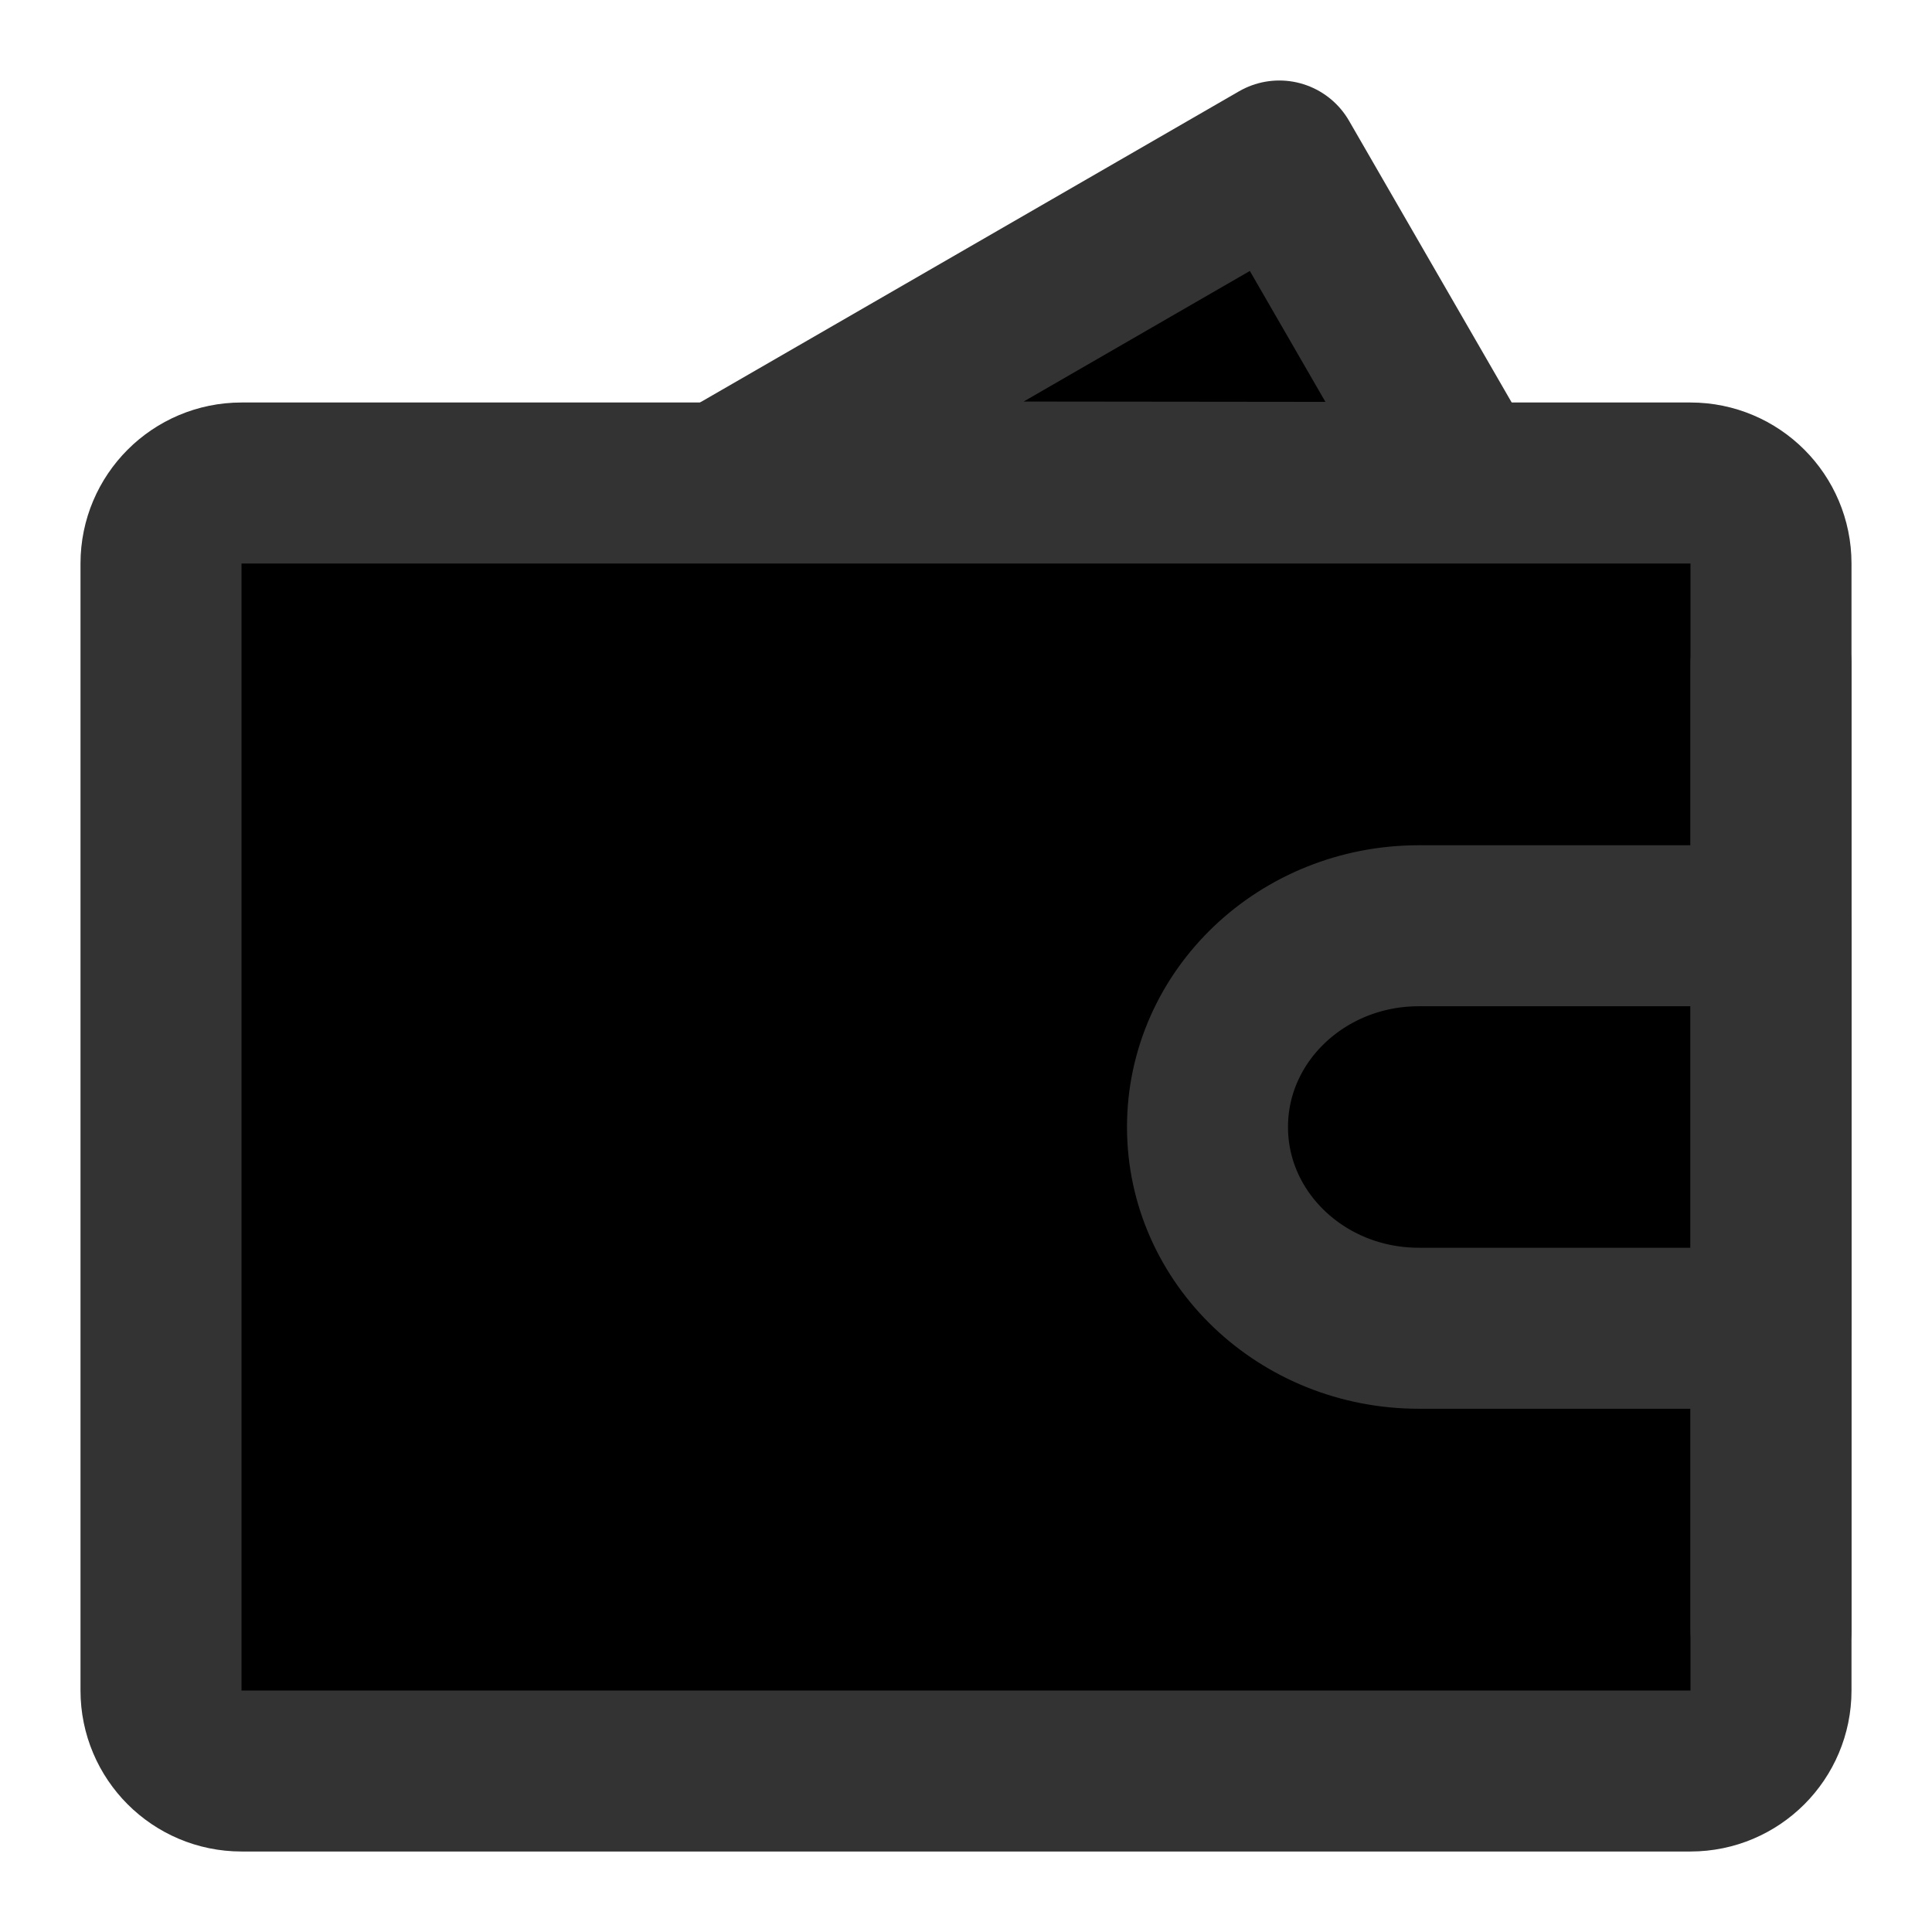
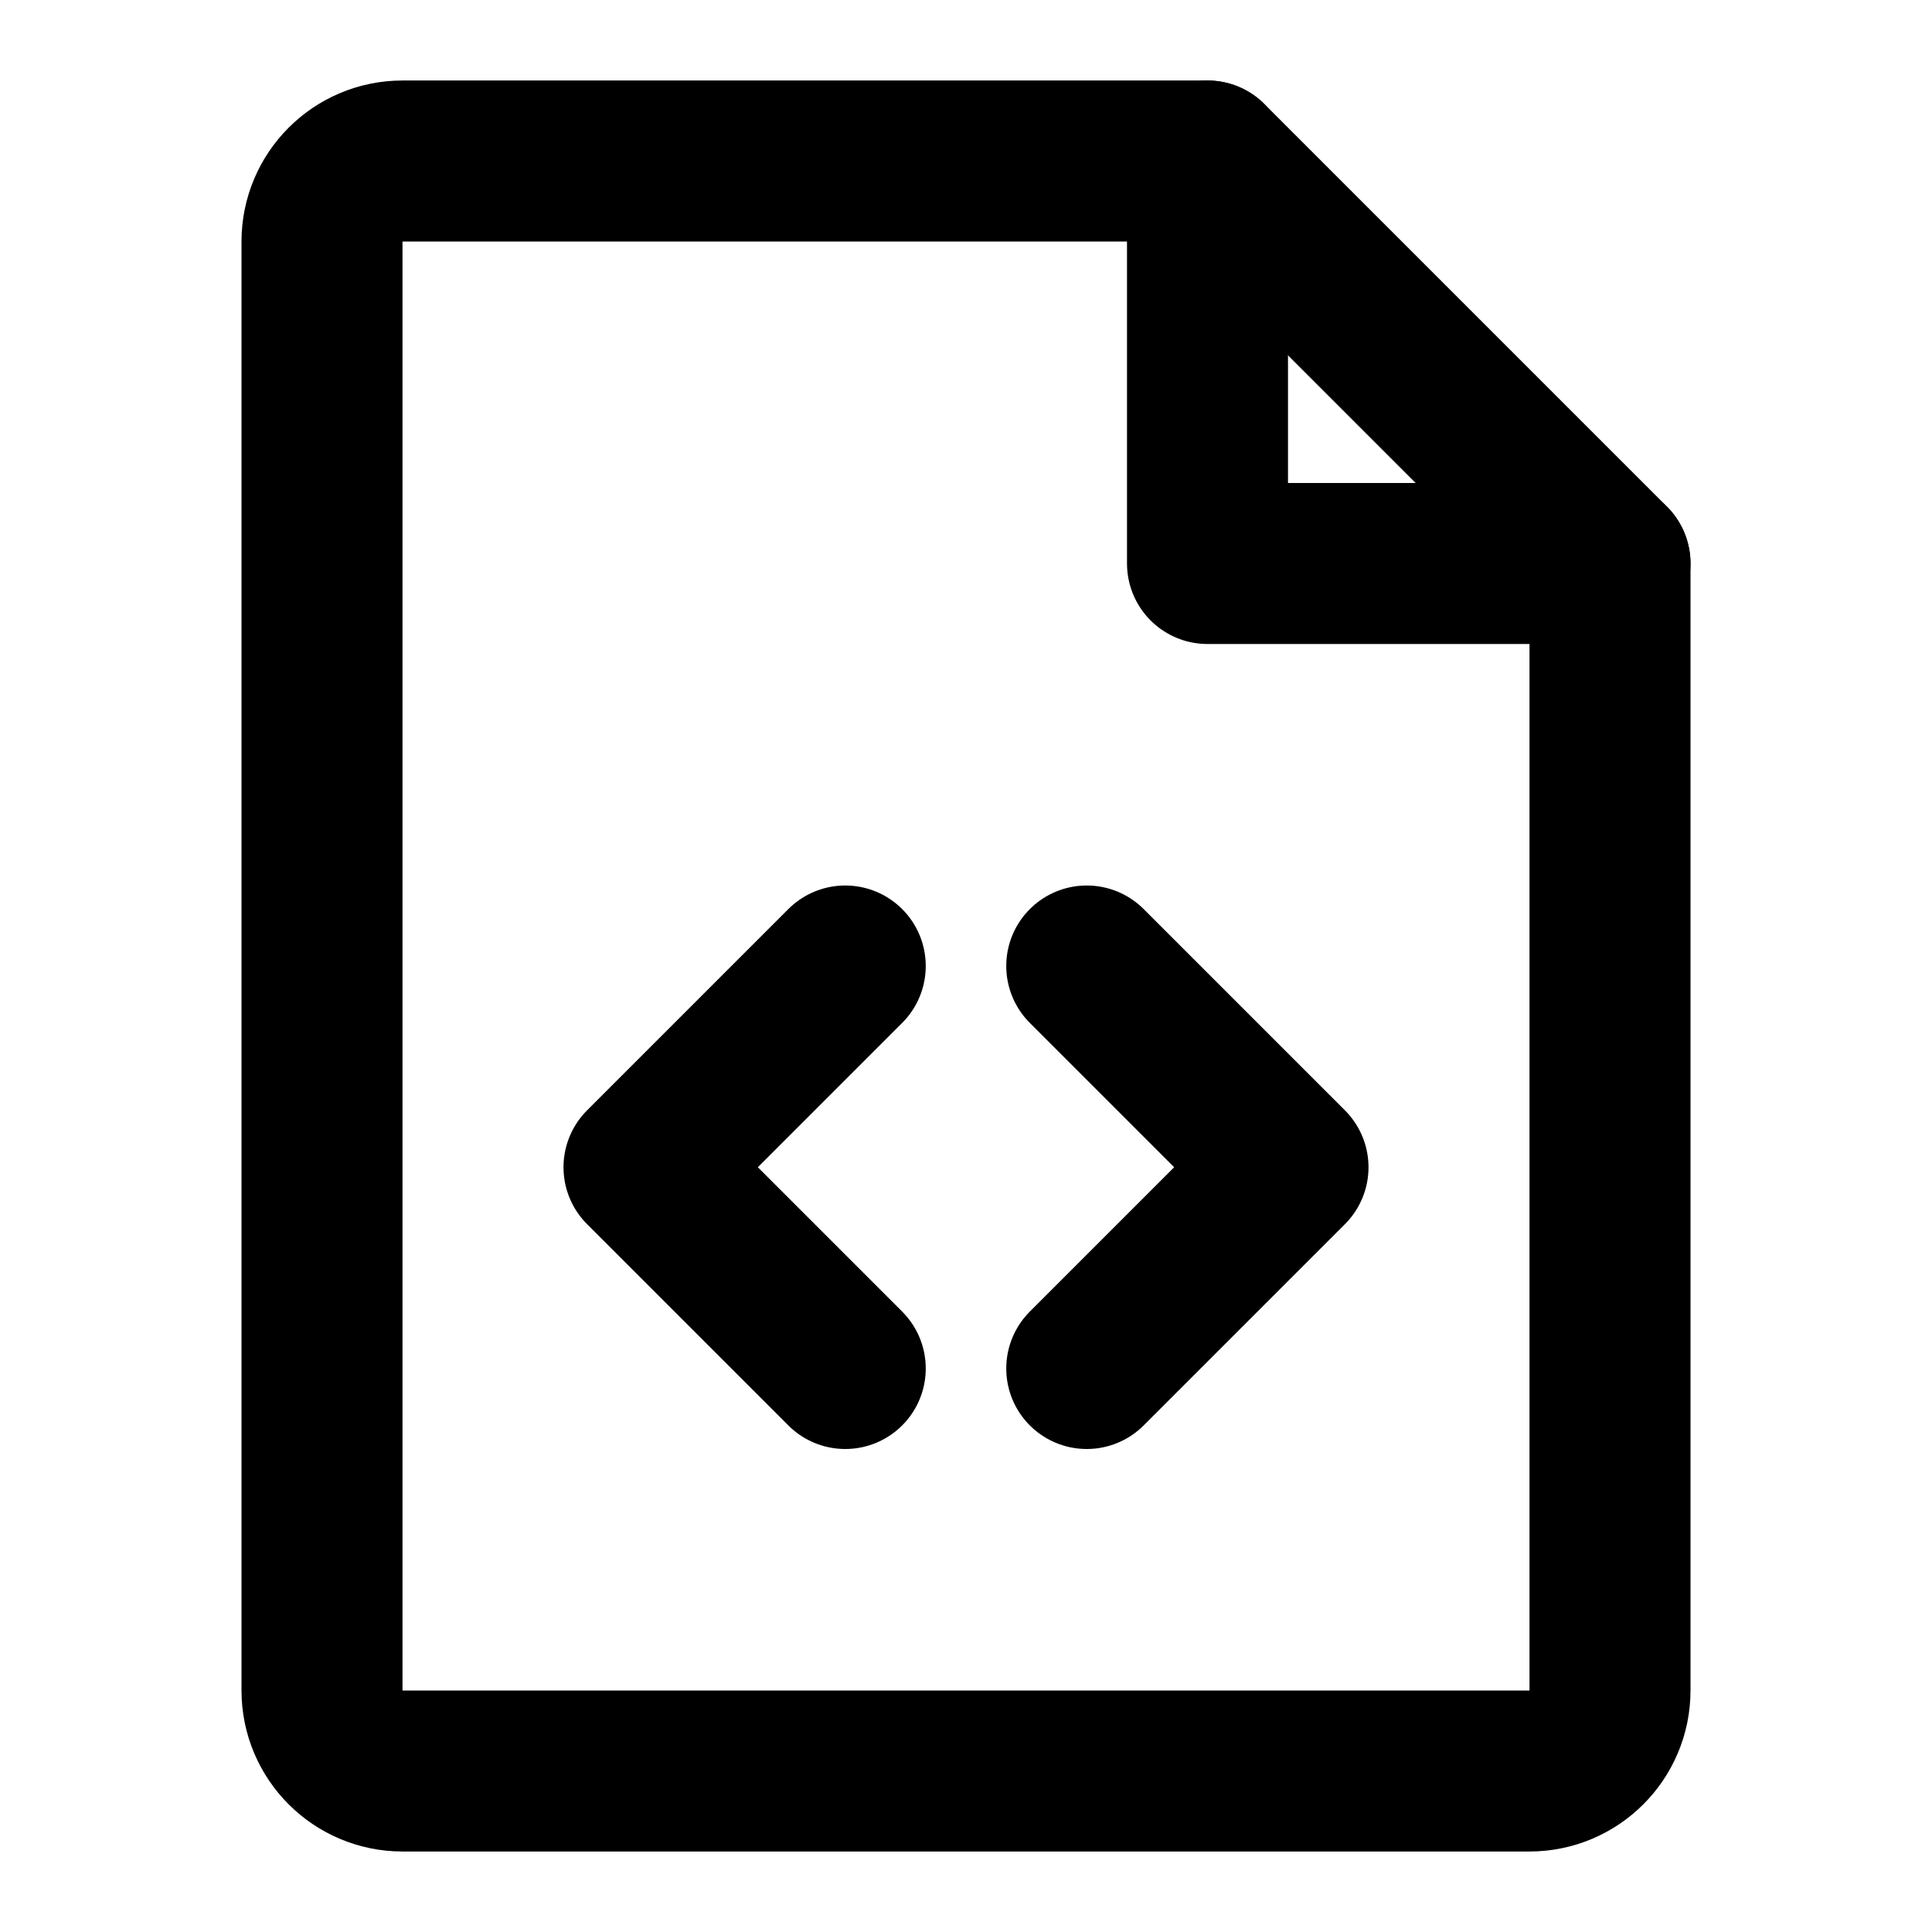
- <svg xmlns="http://www.w3.org/2000/svg" viewBox="0 0 24 24" fill="currentColor">
-   <path fill-rule="evenodd" clip-rule="evenodd" d="M8.991 5.984L15.892 2L18.198 5.994L8.991 5.984Z" stroke="#333333" stroke-width="2" stroke-linecap="round" stroke-linejoin="round" />
-   <path d="M2 7C2 6.448 2.448 6 3 6H21C21.552 6 22 6.448 22 7V21C22 21.552 21.552 22 21 22H3C2.448 22 2 21.552 2 21V7Z" stroke="#333333" stroke-width="2" stroke-linejoin="round" />
-   <path d="M17.625 16.5H22V11.5H17.625C16.175 11.5 15 12.619 15 14C15 15.381 16.175 16.5 17.625 16.5Z" stroke="#333333" stroke-width="2" stroke-linejoin="round" />
-   <path d="M22 8.25V20.25" stroke="#333333" stroke-width="2" stroke-linecap="round" />
+ <svg xmlns="http://www.w3.org/2000/svg" width="24" height="24" viewBox="0 0 24 24" fill="none">
+   <path d="M5 22H19C19.552 22 20 21.552 20 21V7H15V2H5C4.448 2 4 2.448 4 3V21C4 21.552 4.448 22 5 22Z" stroke="currentColor" stroke-width="2" stroke-linecap="round" stroke-linejoin="round" />
+   <path d="M15 2L20 7" stroke="currentColor" stroke-width="2" stroke-linecap="round" stroke-linejoin="round" />
+   <path d="M13.5 12L16 14.5L13.5 17" stroke="currentColor" stroke-width="2" stroke-linecap="round" stroke-linejoin="round" />
+   <path d="M10.5 12L8 14.5L10.5 17" stroke="currentColor" stroke-width="2" stroke-linecap="round" stroke-linejoin="round" />
</svg>
